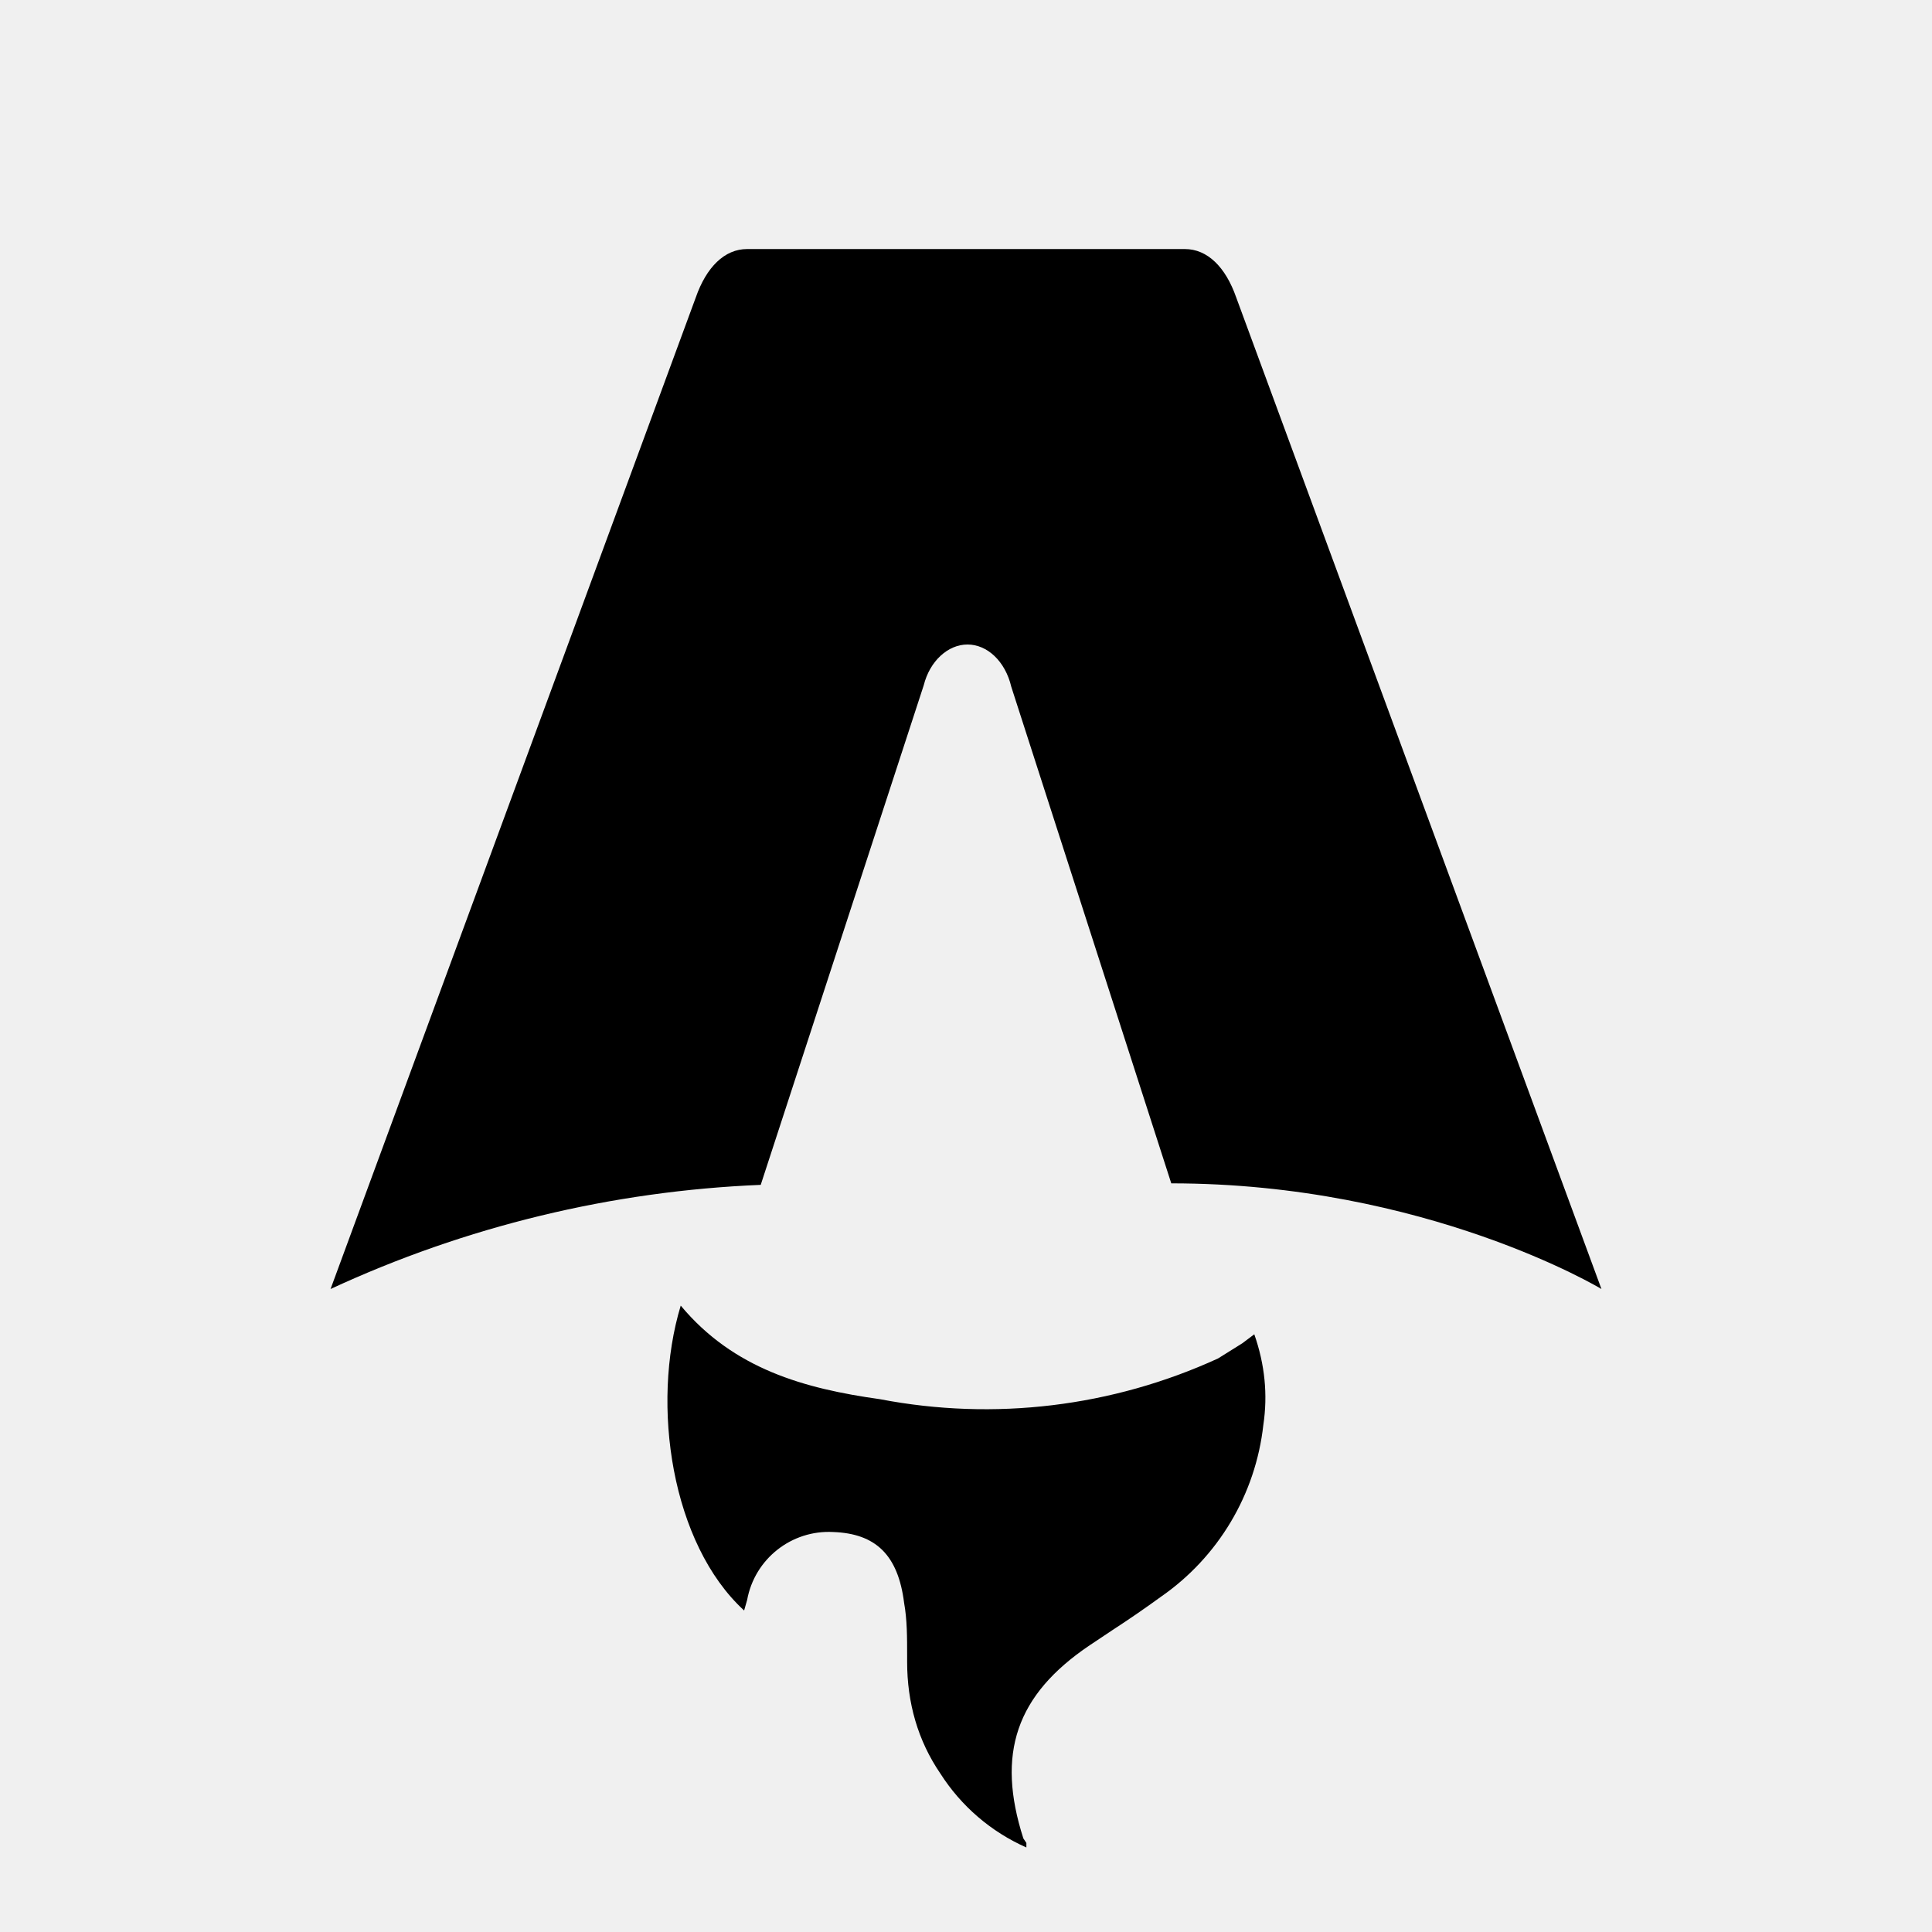
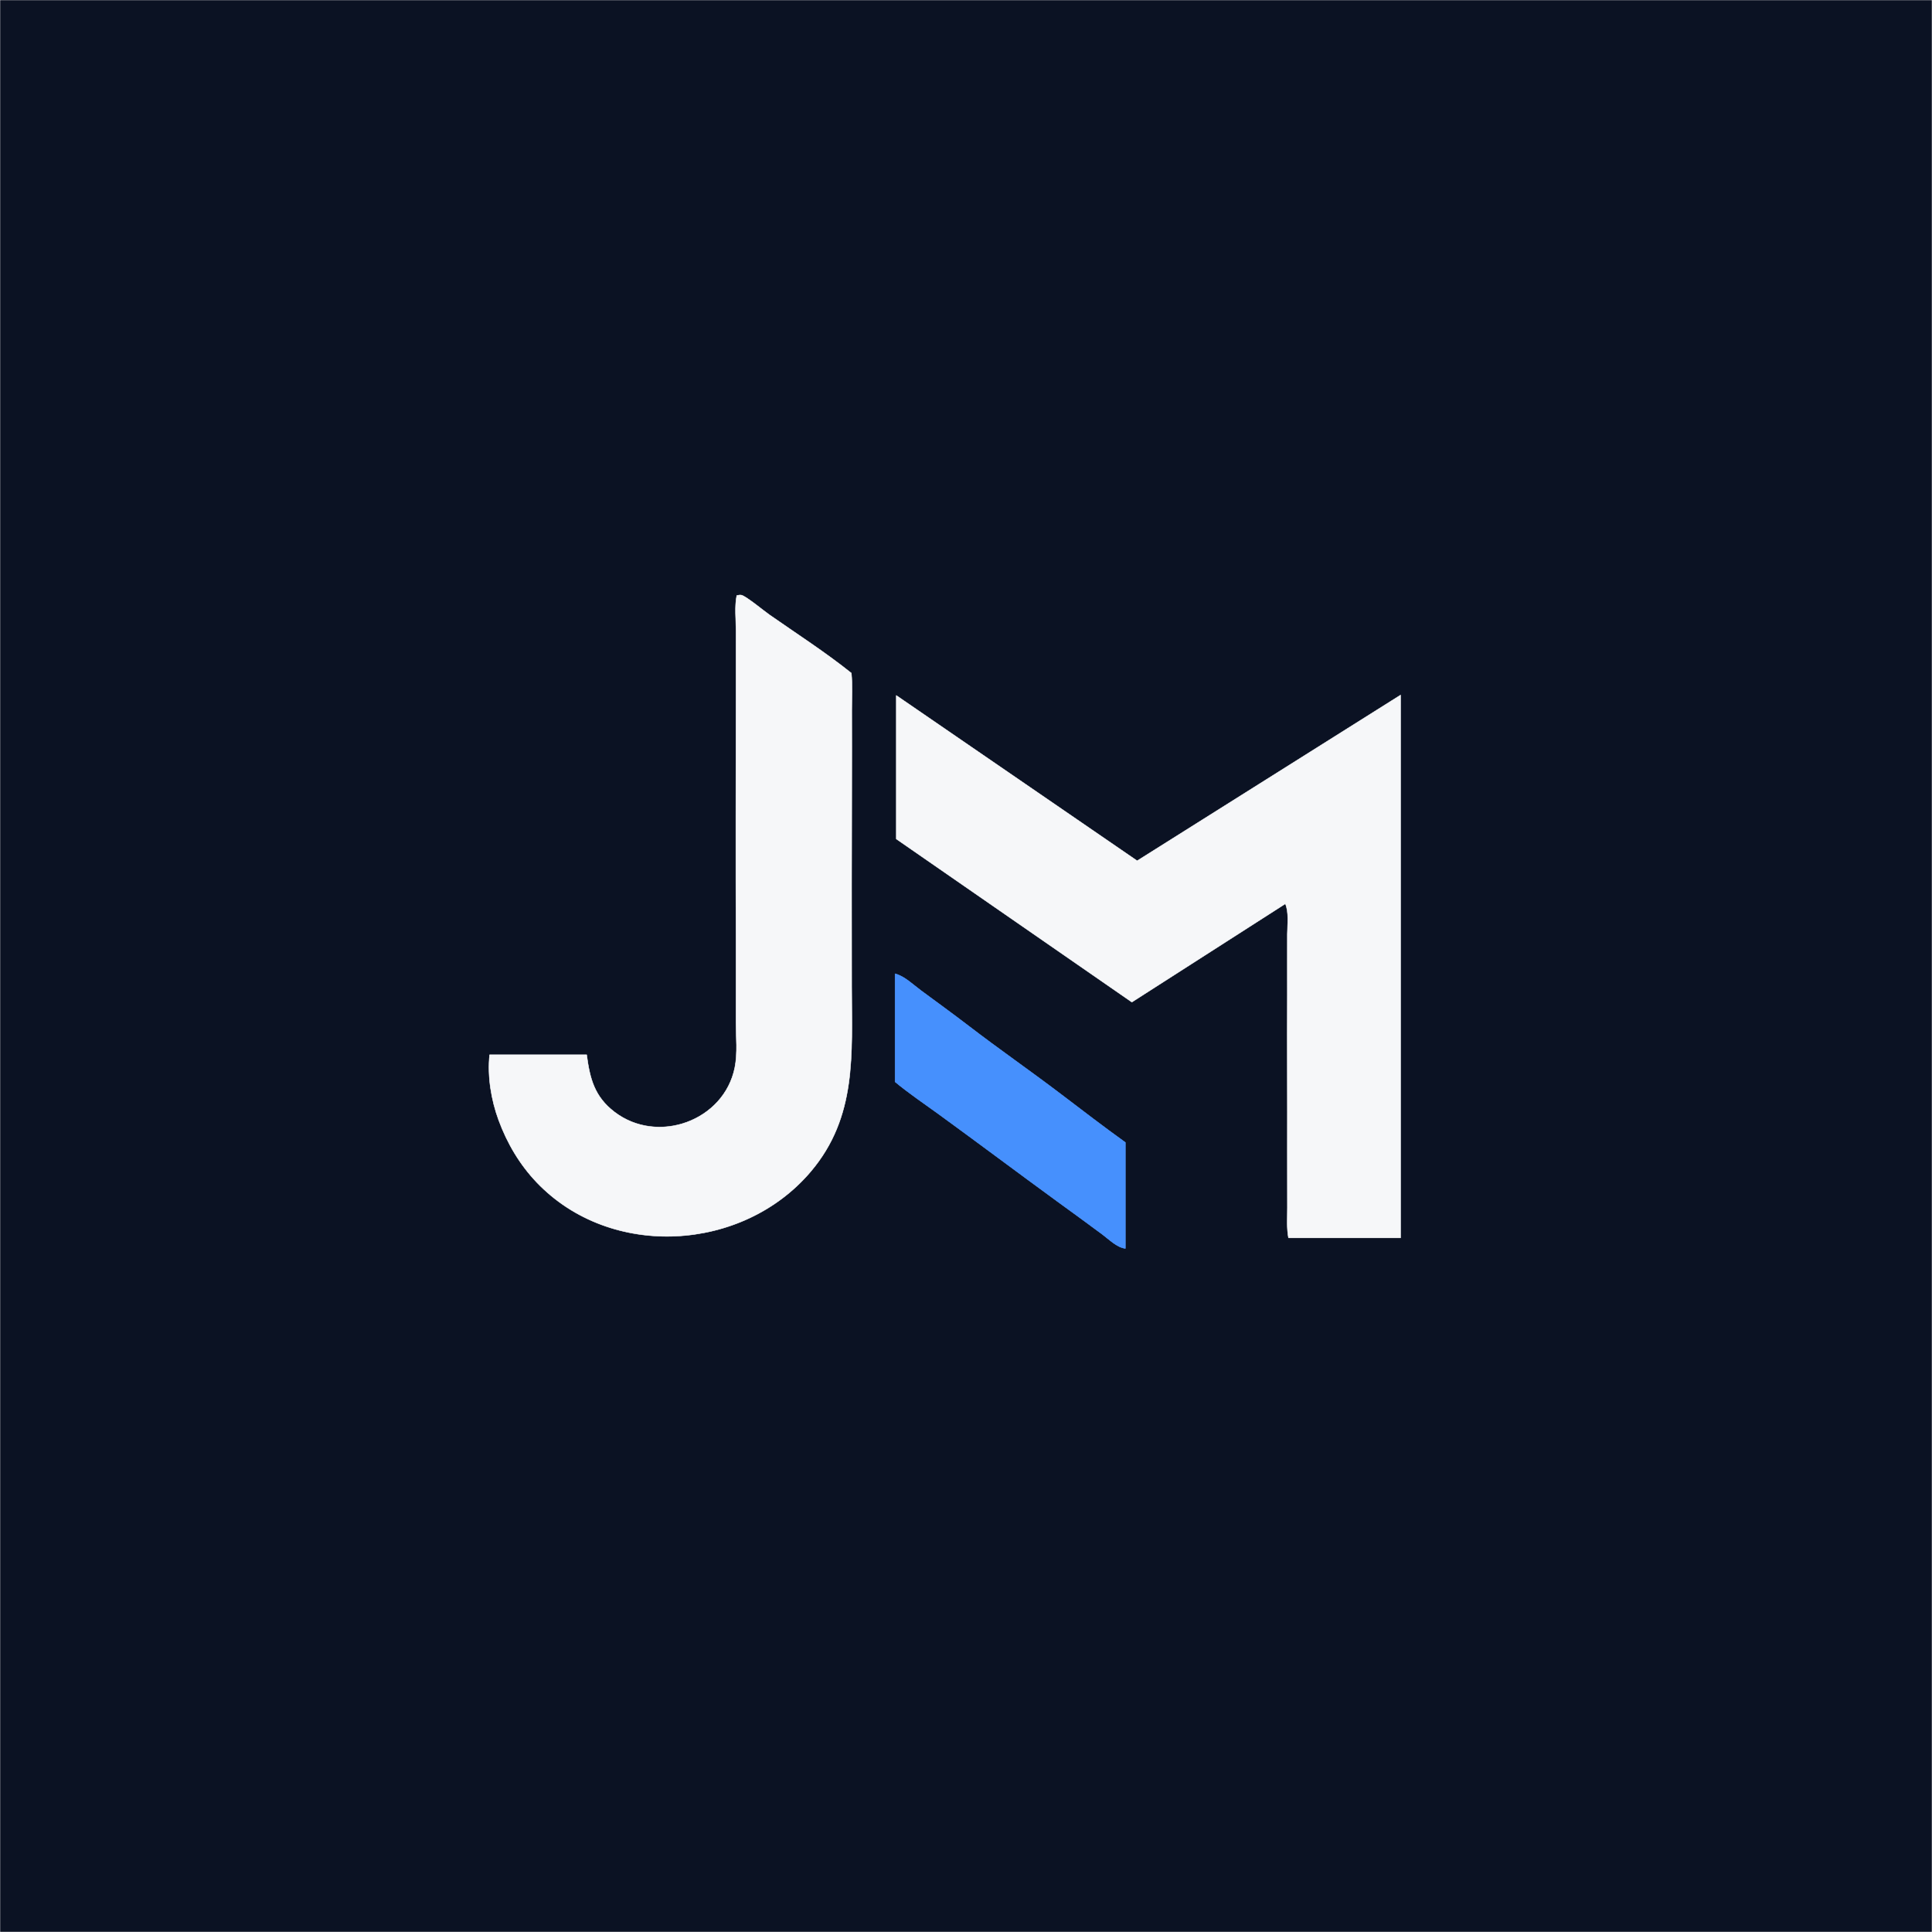
- <svg xmlns="http://www.w3.org/2000/svg" fill="none" viewBox="0 0 128 128">
-   <path d="M50.4 78.5a75.1 75.1 0 0 0-28.5 6.9l24.2-65.7c.7-2 1.9-3.2 3.4-3.2h29c1.5 0 2.7 1.2 3.4 3.2l24.2 65.7s-11.6-7-28.5-7L67 45.5c-.4-1.7-1.6-2.8-2.9-2.8-1.3 0-2.5 1.1-2.9 2.7L50.4 78.5Zm-1.1 28.2Zm-4.2-20.2c-2 6.6-.6 15.8 4.2 20.2a17.5 17.5 0 0 1 .2-.7 5.5 5.5 0 0 1 5.7-4.5c2.8.1 4.3 1.5 4.7 4.7.2 1.1.2 2.3.2 3.5v.4c0 2.7.7 5.2 2.2 7.4a13 13 0 0 0 5.7 4.9v-.3l-.2-.3c-1.8-5.6-.5-9.5 4.4-12.8l1.5-1a73 73 0 0 0 3.2-2.2 16 16 0 0 0 6.8-11.4c.3-2 .1-4-.6-6l-.8.6-1.6 1a37 37 0 0 1-22.4 2.7c-5-.7-9.7-2-13.2-6.2Z" />
-   <style>
-         path { fill: #000; }
-         @media (prefers-color-scheme: dark) {
-             path { fill: #FFF; }
-         }
-     </style>
+ <svg xmlns="http://www.w3.org/2000/svg" viewBox="0 0 1095 1095" width="1095" height="1095">
+   <path d="M0.25 0.25C365.08 0.25 729.92 0.25 1094.75 0.25C1094.75 365.08 1094.75 729.92 1094.75 1094.75C729.92 1094.75 365.08 1094.75 0.25 1094.75C0.25 729.92 0.25 365.08 0.25 0.25ZM482.52 381.5C467.78 369.7 451.56 359.25 436.07 348.44C433.11 346.38 422.87 337.92 420.23 337.31C419.13 337.06 418.63 337.42 417.58 337.5C416.29 343.88 417.16 350.99 417.15 357.5C417.14 370.17 417.15 382.83 417.14 395.5C417.09 441.5 416.99 487.5 417.14 533.5C417.19 548.83 417.11 564.17 417.13 579.5C417.14 587.8 418.12 596.83 416.49 604.99C410.45 635.33 372.73 648.96 348.26 630.23C336.88 621.52 334.3 611.31 332.5 597.82C314.17 597.82 295.83 597.82 277.5 597.82C276.21 610.04 278.38 623.31 282.61 634.82C287.45 647.98 294.57 660.06 304.29 670.22C346.12 713.95 420.84 709.63 459.5 664C485.79 632.98 482.72 597.5 482.7 559.5C482.68 521.17 482.62 482.83 482.75 444.5C482.8 430.5 482.77 416.5 482.75 402.5C482.74 395.52 483.2 388.43 482.52 381.5ZM507.99 394.16C507.99 421.27 507.99 448.39 507.99 475.5C552.49 506.32 597 537.15 641.5 567.97C670.5 549.39 699.5 530.8 728.5 512.22C730.6 517.19 729.66 524.04 729.63 529.5C729.56 540.83 729.68 552.17 729.63 563.5C729.51 593.17 729.71 622.83 729.63 652.5C729.6 663.17 729.61 673.83 729.66 684.5C729.68 690.19 729.2 696.03 730.27 701.59C751.45 701.59 772.62 701.59 793.8 701.59C793.8 599.04 793.8 496.49 793.8 393.94C744.03 425.25 694.27 456.57 644.5 487.88C599 456.64 553.49 425.4 507.99 394.16ZM507.3 551.89C507.3 572.31 507.3 592.73 507.3 613.15C515.12 619.67 523.8 625.48 532.04 631.47C554.59 647.87 576.88 664.61 599.41 681.04C607.89 687.23 616.43 693.36 624.83 699.65C628.75 702.58 633.03 706.99 637.82 707.59C637.82 687.56 637.82 667.53 637.82 647.5C625.49 638.64 613.4 629.36 601.31 620.16C584.06 607.05 566.21 594.69 549.02 581.49C540.14 574.68 531.07 568.11 522.06 561.46C517.52 558.11 512.69 553.3 507.3 551.89Z" fill="#0b1223" fill-rule="evenodd" stroke="#0b1223" stroke-width="0.25" stroke-linejoin="round" />
+   <path d="M482.52 381.5C483.2 388.43 482.74 395.52 482.75 402.5C482.77 416.5 482.8 430.5 482.75 444.5C482.62 482.83 482.68 521.17 482.7 559.5C482.72 597.5 485.79 632.98 459.5 664C420.84 709.63 346.12 713.95 304.29 670.22C294.57 660.06 287.45 647.98 282.61 634.82C278.38 623.31 276.21 610.04 277.5 597.82C295.83 597.82 314.17 597.82 332.5 597.82C334.3 611.31 336.88 621.52 348.26 630.23C372.73 648.96 410.45 635.33 416.49 604.99C418.12 596.83 417.14 587.8 417.13 579.5C417.11 564.17 417.19 548.83 417.14 533.5C416.99 487.5 417.09 441.5 417.14 395.5C417.15 382.83 417.14 370.17 417.15 357.5C417.16 350.99 416.29 343.88 417.58 337.5C418.63 337.42 419.13 337.06 420.23 337.31C422.87 337.92 433.11 346.38 436.07 348.44C451.56 359.25 467.78 369.7 482.52 381.5ZM507.99 394.16C553.49 425.4 599 456.64 644.5 487.88C694.27 456.57 744.03 425.25 793.8 393.94C793.8 496.49 793.8 599.04 793.8 701.59C772.62 701.59 751.45 701.59 730.27 701.59C729.2 696.03 729.68 690.19 729.66 684.5C729.61 673.83 729.6 663.17 729.63 652.5C729.71 622.83 729.51 593.17 729.63 563.5C729.68 552.17 729.56 540.83 729.63 529.5C729.66 524.04 730.6 517.19 728.5 512.22C699.5 530.8 670.5 549.39 641.5 567.97C597 537.15 552.49 506.32 507.99 475.5C507.99 448.39 507.99 421.27 507.99 394.16Z" fill="#f6f7f9" fill-rule="evenodd" stroke="#f6f7f9" stroke-width="0.25" stroke-linejoin="round" />
+   <path d="M507.3 551.89C512.69 553.3 517.52 558.11 522.06 561.46C531.07 568.11 540.14 574.68 549.02 581.49C566.21 594.69 584.06 607.05 601.31 620.16C613.4 629.36 625.49 638.64 637.82 647.5C637.82 667.53 637.82 687.56 637.82 707.59C633.03 706.99 628.75 702.58 624.83 699.65C616.43 693.36 607.89 687.23 599.41 681.04C576.88 664.61 554.59 647.87 532.04 631.47C523.8 625.48 515.12 619.67 507.3 613.15C507.3 592.73 507.3 572.31 507.3 551.89Z" fill="#4690fd" fill-rule="evenodd" stroke="#4690fd" stroke-width="0.25" stroke-linejoin="round" />
</svg>
